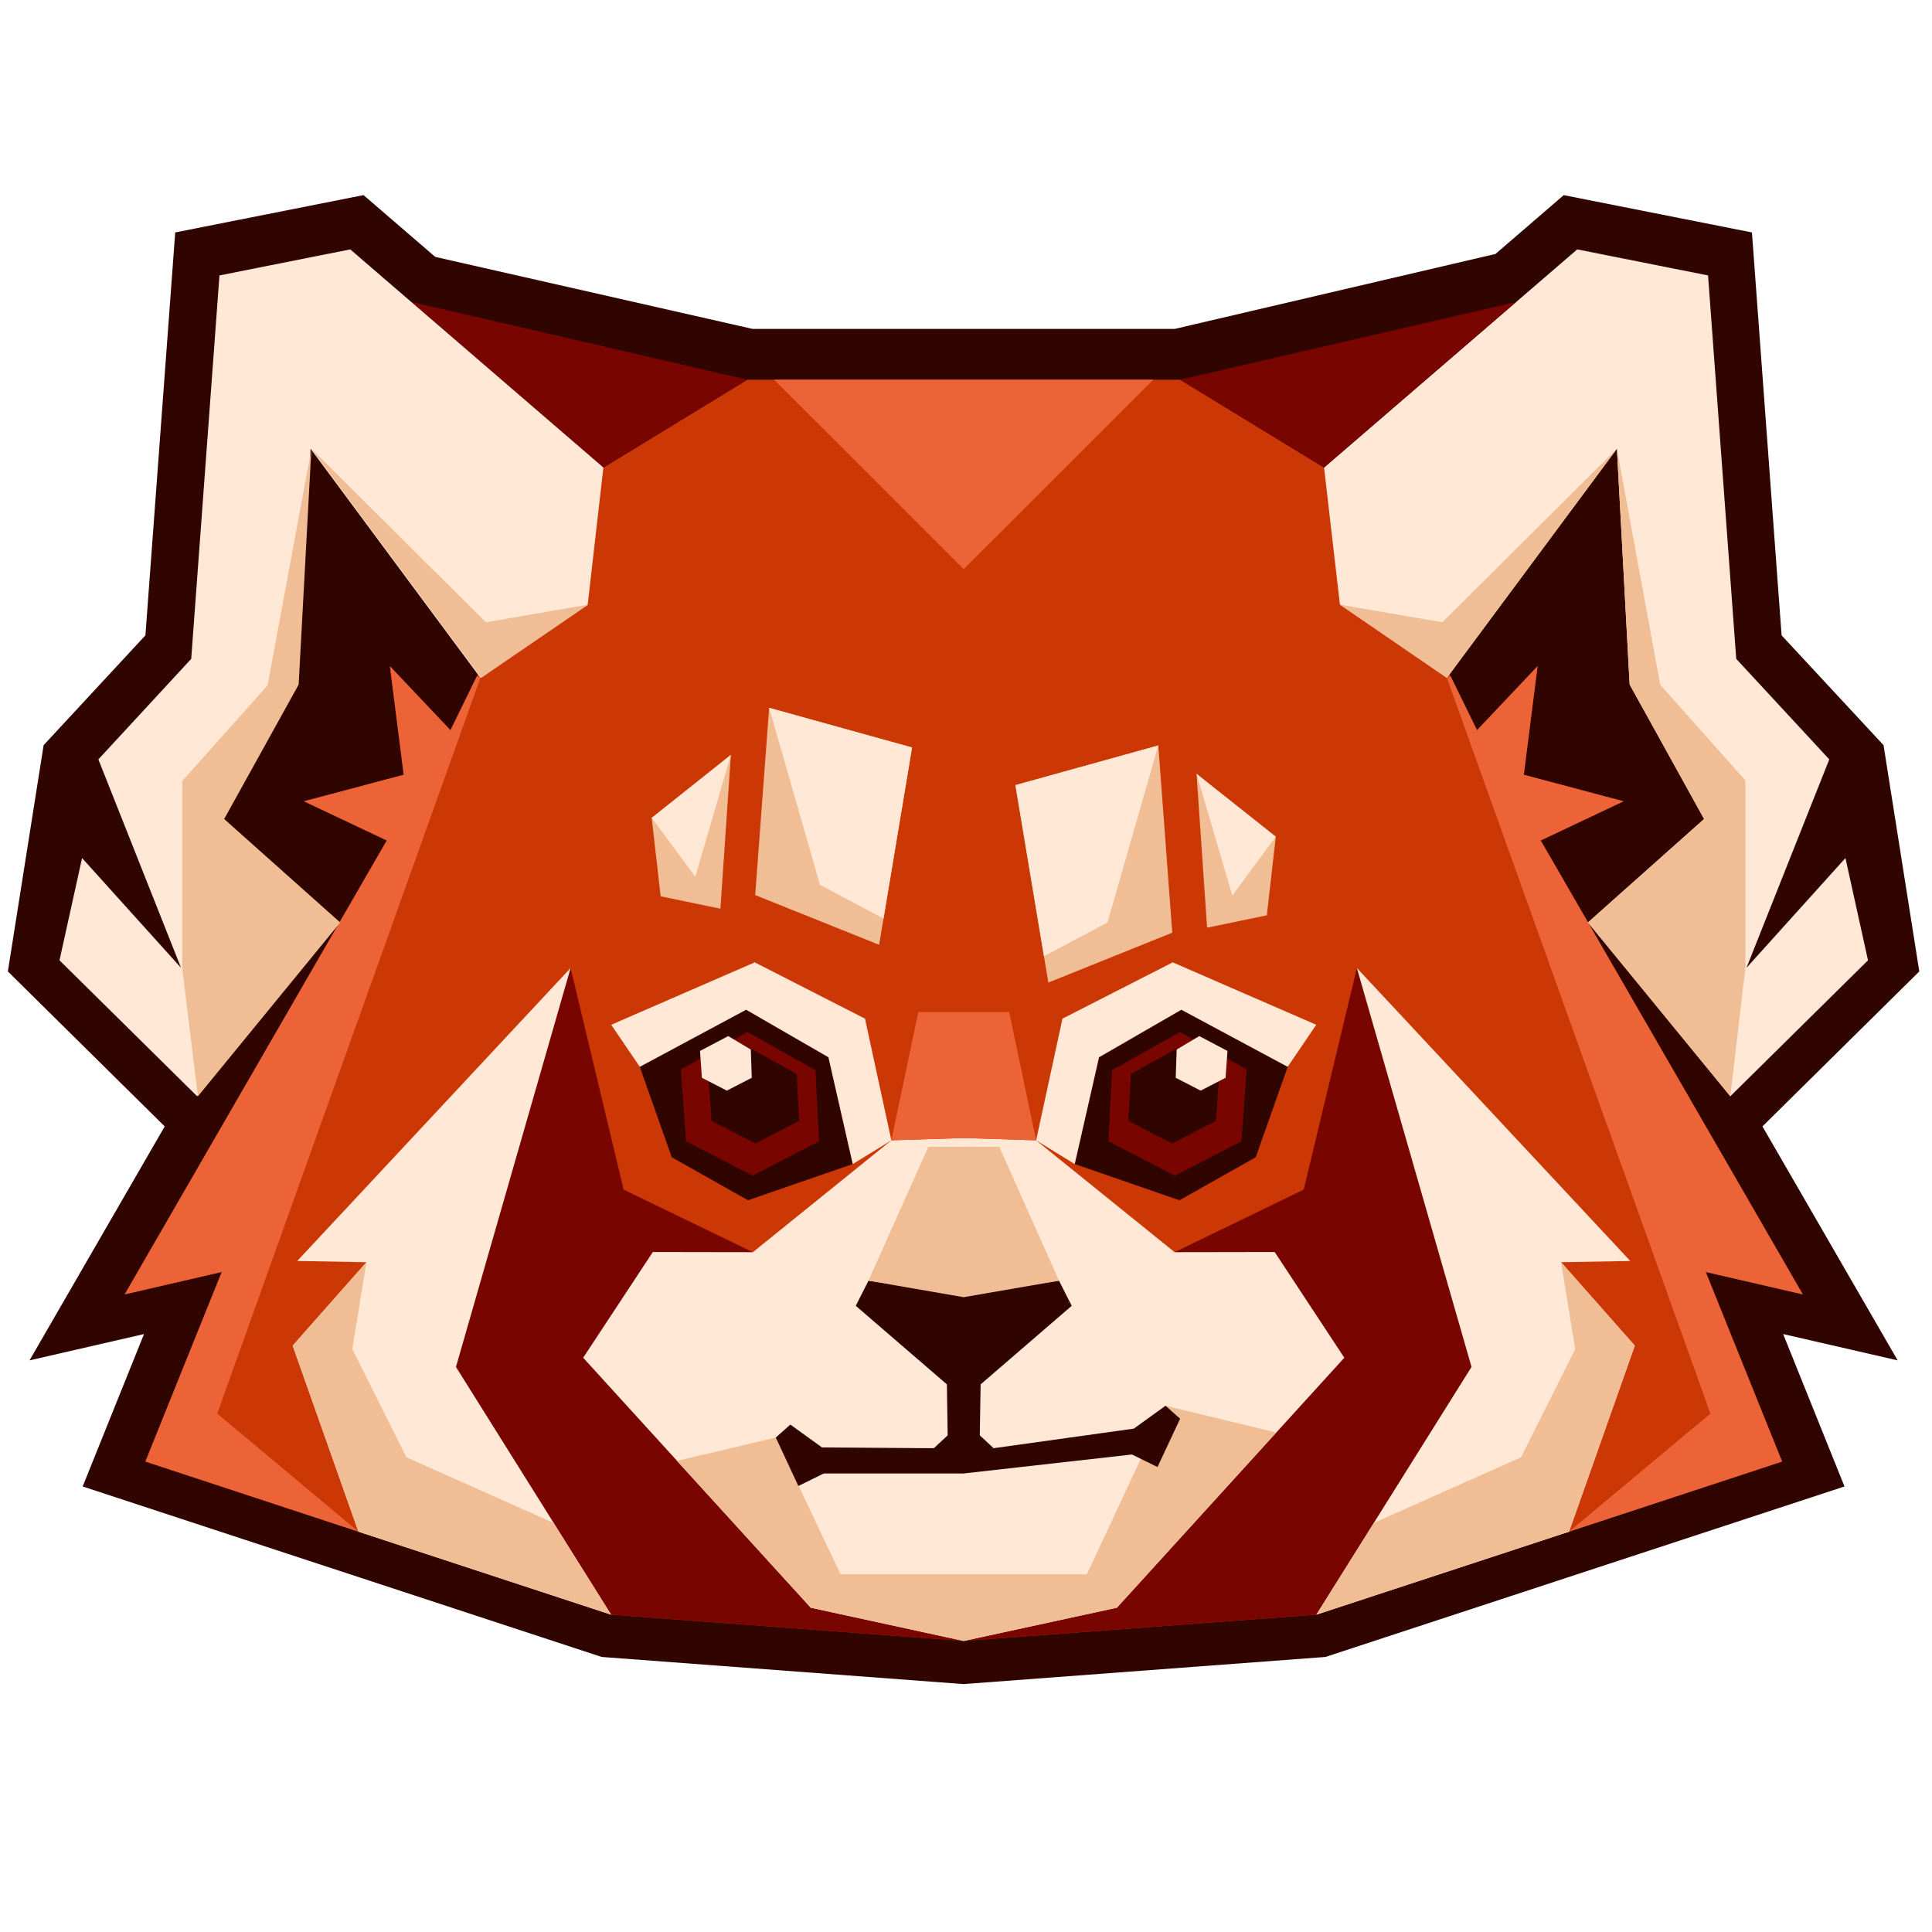
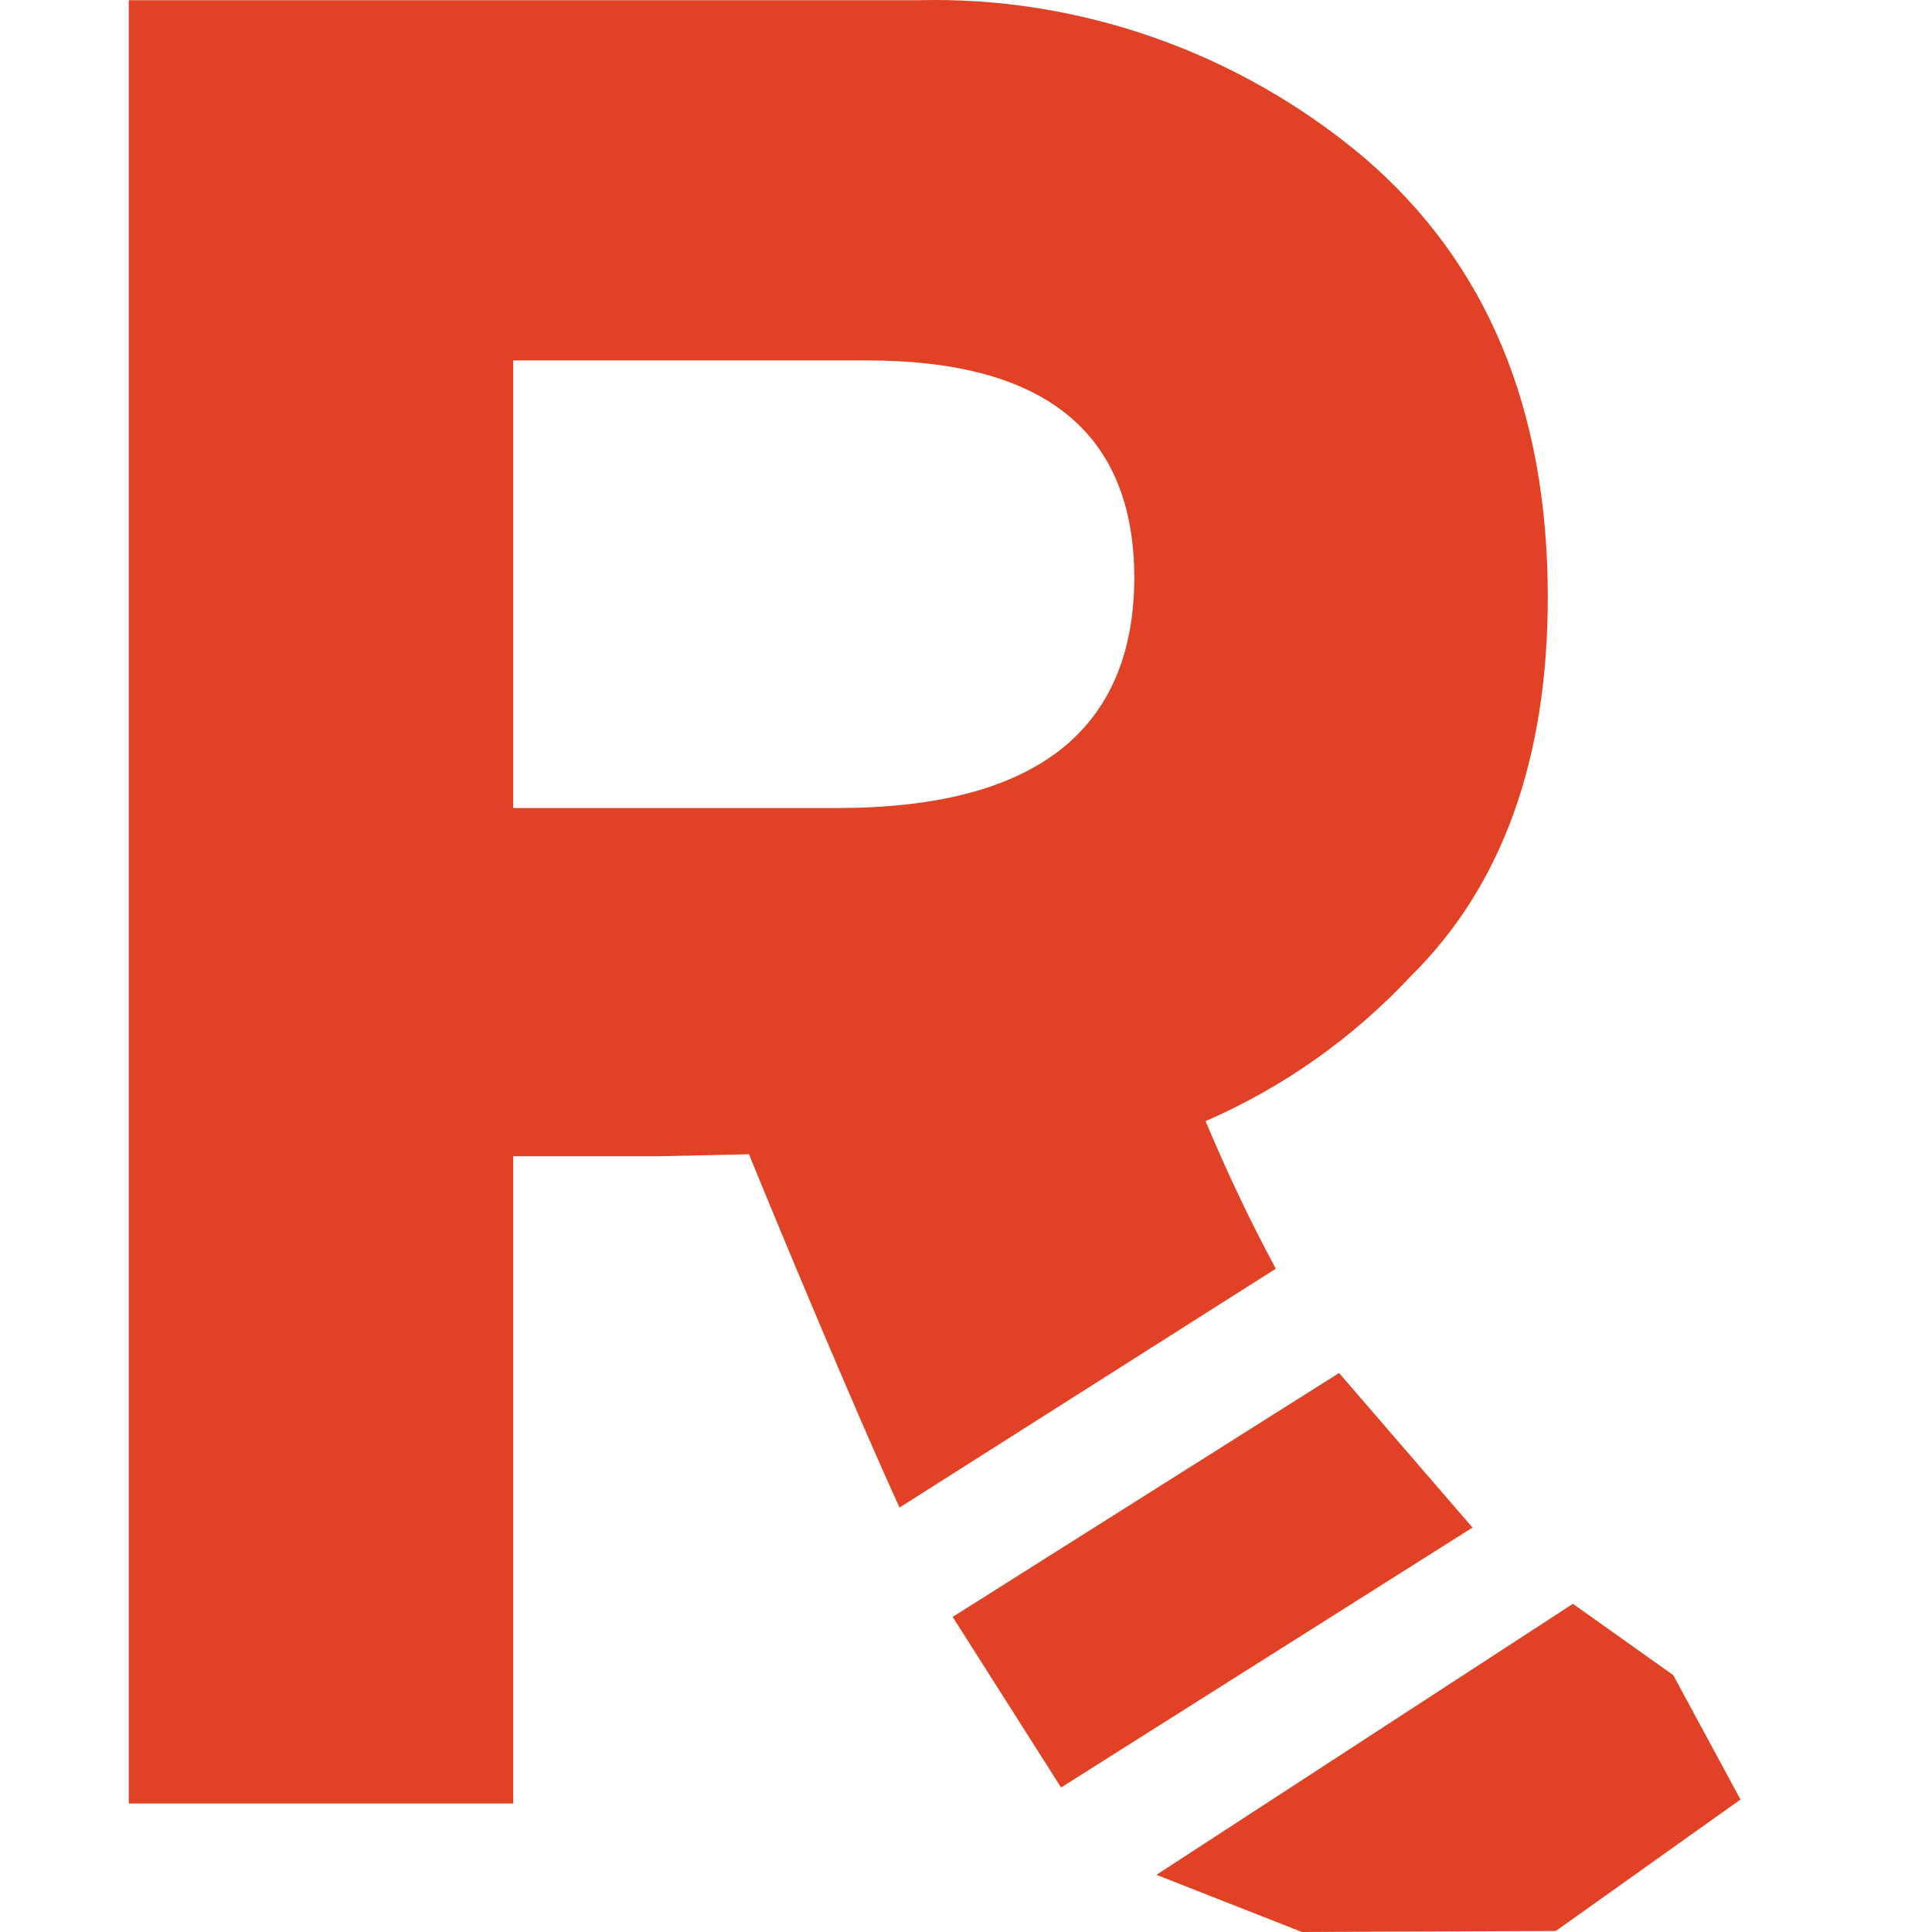
- <svg xmlns="http://www.w3.org/2000/svg" width="71" height="71" viewBox="0 0 71 71" fill="none">
-   <path fill-rule="evenodd" clip-rule="evenodd" d="M13.361 7.171L15.995 9.441L27.656 12.087H43.173L54.96 9.332L57.466 7.171L64.383 8.542L65.473 23.349L69.219 27.384L70.533 35.7L64.769 41.395L69.738 49.993L65.53 49.026L67.784 54.627L48.711 60.892L35.408 61.889L22.111 60.892L3.038 54.627L5.292 49.026L1.085 49.993L6.053 41.395L0.289 35.7L1.603 27.384L5.344 23.349L6.439 8.542L13.356 7.171" fill="#300500" />
-   <path fill-rule="evenodd" clip-rule="evenodd" d="M49.991 17.027C66.371 -2.57 62.786 43.09 62.446 40.83L61.812 40.997L61.421 40.478C56.999 34.594 45.593 23.234 49.991 17.027Z" fill="#300500" />
-   <path fill-rule="evenodd" clip-rule="evenodd" d="M20.838 17.027C4.462 -2.57 8.047 43.09 8.387 40.83L9.021 40.997L9.413 40.478C13.834 34.594 25.235 23.234 20.838 17.027Z" fill="#300500" />
-   <path fill-rule="evenodd" clip-rule="evenodd" d="M35.414 13.954H43.368L49.928 17.96L54.279 26.836L56.504 24.484L55.997 28.473L59.663 29.447L56.62 30.887L66.251 47.567L62.683 46.743L65.49 53.711L48.377 59.337L35.414 60.304L22.457 59.337L5.344 53.711L8.151 46.743L4.583 47.567L14.215 30.887L11.172 29.447L14.837 28.473L14.33 24.484L16.555 26.836L20.907 17.96L27.466 13.954H35.414Z" fill="#CC3805" />
-   <path fill-rule="evenodd" clip-rule="evenodd" d="M43.166 46.017L47.91 43.717L49.864 35.573L54.838 49.026L48.376 59.337L35.414 60.304V43.458L43.166 46.017Z" fill="#780500" />
-   <path fill-rule="evenodd" clip-rule="evenodd" d="M27.668 46.017L22.918 43.717L20.97 35.573L15.996 49.026L22.457 59.337L35.414 60.304V43.458L27.668 46.017Z" fill="#780500" />
-   <path fill-rule="evenodd" clip-rule="evenodd" d="M53.311 24.853L54.279 26.836L56.504 24.484L55.997 28.473L59.663 29.447L56.619 30.887L66.251 47.567L62.683 46.743L65.49 53.711L57.663 56.288L62.856 51.948L53.172 24.91L53.311 24.853Z" fill="#ED6338" />
-   <path fill-rule="evenodd" clip-rule="evenodd" d="M35.415 41.821L38.077 41.907L43.167 46.017L46.844 46.011L49.403 49.896L41.046 59.082L35.415 60.304L29.795 59.082L21.431 49.896L23.991 46.011L27.668 46.017L32.757 41.907L35.415 41.821Z" fill="#FFE8D6" />
-   <path fill-rule="evenodd" clip-rule="evenodd" d="M35.414 57.855H39.944L42.832 51.66L46.901 52.645L41.045 59.083L35.414 60.305L29.794 59.083L24.877 53.688L28.508 52.83L30.889 57.855H35.414Z" fill="#F0BD94" />
-   <path fill-rule="evenodd" clip-rule="evenodd" d="M38.526 36.109L37.316 28.853L42.567 27.395L43.08 34.276L38.526 36.109Z" fill="#F0BD94" />
-   <path fill-rule="evenodd" clip-rule="evenodd" d="M46.884 30.749L43.973 28.439L44.36 34.092L46.556 33.637L46.884 30.749Z" fill="#F0BD94" />
-   <path fill-rule="evenodd" clip-rule="evenodd" d="M49.241 22.213L48.659 17.181L57.962 9.165L62.77 10.122L63.806 24.213L67.225 27.907L64.182 35.567L67.819 31.533L68.648 35.291L63.588 40.288L58.36 33.897L62.625 30.098L59.888 25.159L59.421 16.491L53.172 24.91L49.241 22.213Z" fill="#FFE8D6" />
-   <path fill-rule="evenodd" clip-rule="evenodd" d="M59.42 16.491L53.172 24.911L49.236 22.219L53.005 22.87L59.42 16.491ZM63.588 40.288L58.354 33.902L62.625 30.098L59.888 25.135L59.42 16.491L61.011 25.165L64.141 28.681V35.567L63.588 40.288Z" fill="#F0BD94" />
-   <path fill-rule="evenodd" clip-rule="evenodd" d="M48.659 17.181L43.368 13.954L55.721 11.096L48.659 17.181Z" fill="#780500" />
-   <path fill-rule="evenodd" clip-rule="evenodd" d="M35.414 47.562L38.918 47.066L39.385 47.988L36.037 50.875L36.007 52.748L36.515 53.221L41.668 52.501L42.832 51.66L43.368 52.138L42.538 53.913L41.599 53.452L35.414 54.149H30.273L29.339 54.61L28.509 52.83L29.045 52.352L30.209 53.193L34.319 53.221L34.826 52.748L34.798 50.875L31.449 47.988L31.916 47.066L35.414 47.562Z" fill="#300500" />
-   <path fill-rule="evenodd" clip-rule="evenodd" d="M35.414 47.671L38.918 47.065L36.722 42.143H35.414H34.117L31.916 47.065L35.414 47.671Z" fill="#F0BD94" />
-   <path fill-rule="evenodd" clip-rule="evenodd" d="M43.345 44.109L46.147 42.53L47.323 39.204L43.414 37.106L40.388 38.853L39.495 42.778L43.345 44.109Z" fill="#300500" />
-   <path fill-rule="evenodd" clip-rule="evenodd" d="M54.078 50.236L48.377 59.337L57.663 56.288L60.078 49.452L57.369 46.386L59.911 46.34L49.864 35.573L54.078 50.236Z" fill="#FFE8D6" />
-   <path fill-rule="evenodd" clip-rule="evenodd" d="M35.414 41.821L38.077 41.907L37.086 37.193H35.414H33.748L32.757 41.907L35.414 41.821Z" fill="#ED6338" />
-   <path fill-rule="evenodd" clip-rule="evenodd" d="M43.368 37.925L40.866 39.331L40.734 41.942L43.178 43.205L45.622 41.942L45.812 39.302L43.368 37.925Z" fill="#780500" />
-   <path fill-rule="evenodd" clip-rule="evenodd" d="M43.201 38.553L41.553 39.475L41.467 41.193L43.074 42.022L44.683 41.193L44.81 39.458L43.201 38.553Z" fill="#300500" />
-   <path fill-rule="evenodd" clip-rule="evenodd" d="M44.072 38.075L43.242 38.571L43.207 39.608L44.124 40.08L45.04 39.608L45.109 38.622L44.072 38.075Z" fill="#FFE8D6" />
-   <path fill-rule="evenodd" clip-rule="evenodd" d="M35.414 13.954V20.916L42.382 13.954H35.414Z" fill="#ED6338" />
-   <path fill-rule="evenodd" clip-rule="evenodd" d="M48.377 59.337L50.492 55.965L55.899 53.556L57.888 49.579L57.369 46.386L60.078 49.452L57.663 56.288L48.377 59.337Z" fill="#F0BD94" />
-   <path fill-rule="evenodd" clip-rule="evenodd" d="M42.567 27.395L37.316 28.853L38.365 35.141L40.7 33.902L42.567 27.395Z" fill="#FFE8D6" />
-   <path fill-rule="evenodd" clip-rule="evenodd" d="M46.884 30.749L43.973 28.439L45.288 32.911L46.884 30.749Z" fill="#FFE8D6" />
-   <path fill-rule="evenodd" clip-rule="evenodd" d="M17.523 24.853L16.555 26.836L14.33 24.484L14.837 28.473L11.172 29.447L14.215 30.887L4.583 47.567L8.151 46.743L5.344 53.711L13.171 56.288L7.984 51.948L17.655 24.91L17.523 24.853Z" fill="#ED6338" />
-   <path fill-rule="evenodd" clip-rule="evenodd" d="M32.307 34.721L33.518 27.47L28.266 26.012L27.753 32.894L32.307 34.721Z" fill="#F0BD94" />
-   <path fill-rule="evenodd" clip-rule="evenodd" d="M23.95 30.057L26.86 27.741L26.475 33.395L24.278 32.939L23.95 30.057Z" fill="#F0BD94" />
-   <path fill-rule="evenodd" clip-rule="evenodd" d="M22.175 17.181L27.466 13.954L15.113 11.096L22.175 17.181Z" fill="#780500" />
-   <path fill-rule="evenodd" clip-rule="evenodd" d="M27.489 44.109L24.687 42.53L23.511 39.204L27.42 37.106L30.445 38.853L31.339 42.778L27.489 44.109Z" fill="#300500" />
-   <path fill-rule="evenodd" clip-rule="evenodd" d="M16.756 50.236L22.457 59.337L13.171 56.288L10.756 49.452L13.465 46.386L10.924 46.34L20.97 35.573L16.756 50.236Z" fill="#FFE8D6" />
-   <path fill-rule="evenodd" clip-rule="evenodd" d="M27.466 37.925L29.968 39.331L30.1 41.942L27.656 43.205L25.212 41.942L25.022 39.302L27.466 37.925Z" fill="#780500" />
-   <path fill-rule="evenodd" clip-rule="evenodd" d="M27.633 38.553L29.282 39.475L29.368 41.193L27.76 42.022L26.152 41.193L26.025 39.458L27.633 38.553Z" fill="#300500" />
-   <path fill-rule="evenodd" clip-rule="evenodd" d="M26.763 38.075L27.592 38.571L27.627 39.608L26.711 40.08L25.794 39.608L25.725 38.622L26.763 38.075Z" fill="#FFE8D6" />
-   <path fill-rule="evenodd" clip-rule="evenodd" d="M35.414 13.954V20.916L28.451 13.954H35.414Z" fill="#ED6338" />
-   <path fill-rule="evenodd" clip-rule="evenodd" d="M22.457 59.337L20.341 55.965L14.935 53.556L12.946 49.579L13.465 46.386L10.756 49.452L13.171 56.288L22.457 59.337Z" fill="#F0BD94" />
-   <path fill-rule="evenodd" clip-rule="evenodd" d="M28.266 26.012L33.518 27.47L32.469 33.758L30.134 32.519L28.266 26.012Z" fill="#FFE8D6" />
-   <path fill-rule="evenodd" clip-rule="evenodd" d="M23.95 30.057L26.86 27.741L25.552 32.219L23.95 30.057Z" fill="#FFE8D6" />
-   <path fill-rule="evenodd" clip-rule="evenodd" d="M21.598 22.213L22.174 17.181L12.872 9.165L8.065 10.122L7.027 24.213L3.615 27.907L6.653 35.567L3.016 31.533L2.186 35.291L7.246 40.288L12.474 33.897L8.208 30.098L10.946 25.159L11.413 16.491L17.655 24.91L21.598 22.213Z" fill="#FFE8D6" />
-   <path fill-rule="evenodd" clip-rule="evenodd" d="M11.442 16.491L17.684 24.911L21.621 22.219L17.857 22.87L11.442 16.491ZM7.274 40.288L12.502 33.902L8.238 30.098L10.975 25.159L11.442 16.513L9.834 25.187L6.698 28.703V35.591L7.274 40.288Z" fill="#F0BD94" />
-   <path fill-rule="evenodd" clip-rule="evenodd" d="M40.388 38.853L39.495 42.778L38.077 41.907L39.045 37.435L43.097 35.366L48.371 37.66L47.322 39.204L43.414 37.106L40.388 38.853Z" fill="#FFE8D6" />
-   <path fill-rule="evenodd" clip-rule="evenodd" d="M30.445 38.853L31.339 42.778L32.757 41.907L31.788 37.435L27.736 35.366L22.462 37.66L23.511 39.204L27.42 37.106L30.445 38.853Z" fill="#FFE8D6" />
+ <svg xmlns="http://www.w3.org/2000/svg" width="30" height="30" viewBox="0 0 30 30" fill="none">
+   <path d="M19.811 19.7C19.406 18.952 19.048 18.188 18.72 17.409C19.936 16.879 21.011 16.116 21.915 15.15C23.317 13.763 24.034 11.799 24.034 9.275C24.034 6.345 23.084 4.07 21.167 2.434C19.235 0.813 16.773 -0.059 14.264 0.003H2V28.005H7.968V17.954H10.243L11.63 17.923C12.144 19.186 13.297 21.944 13.968 23.409L19.811 19.7ZM7.968 5.597H13.469C16.227 5.597 17.598 6.719 17.614 8.948C17.614 11.347 16.071 12.547 13.002 12.547H7.968V5.597Z" fill="#E14226" />
+   <path d="M25.982 26.011L24.424 24.904L17.957 29.112L20.216 30L24.159 29.984L27.026 27.943L25.982 26.011Z" fill="#E14226" />
+   <path d="M20.793 21.32L14.793 25.107L16.476 27.756L22.865 23.72L20.793 21.32Z" fill="#E14226" />
</svg>
